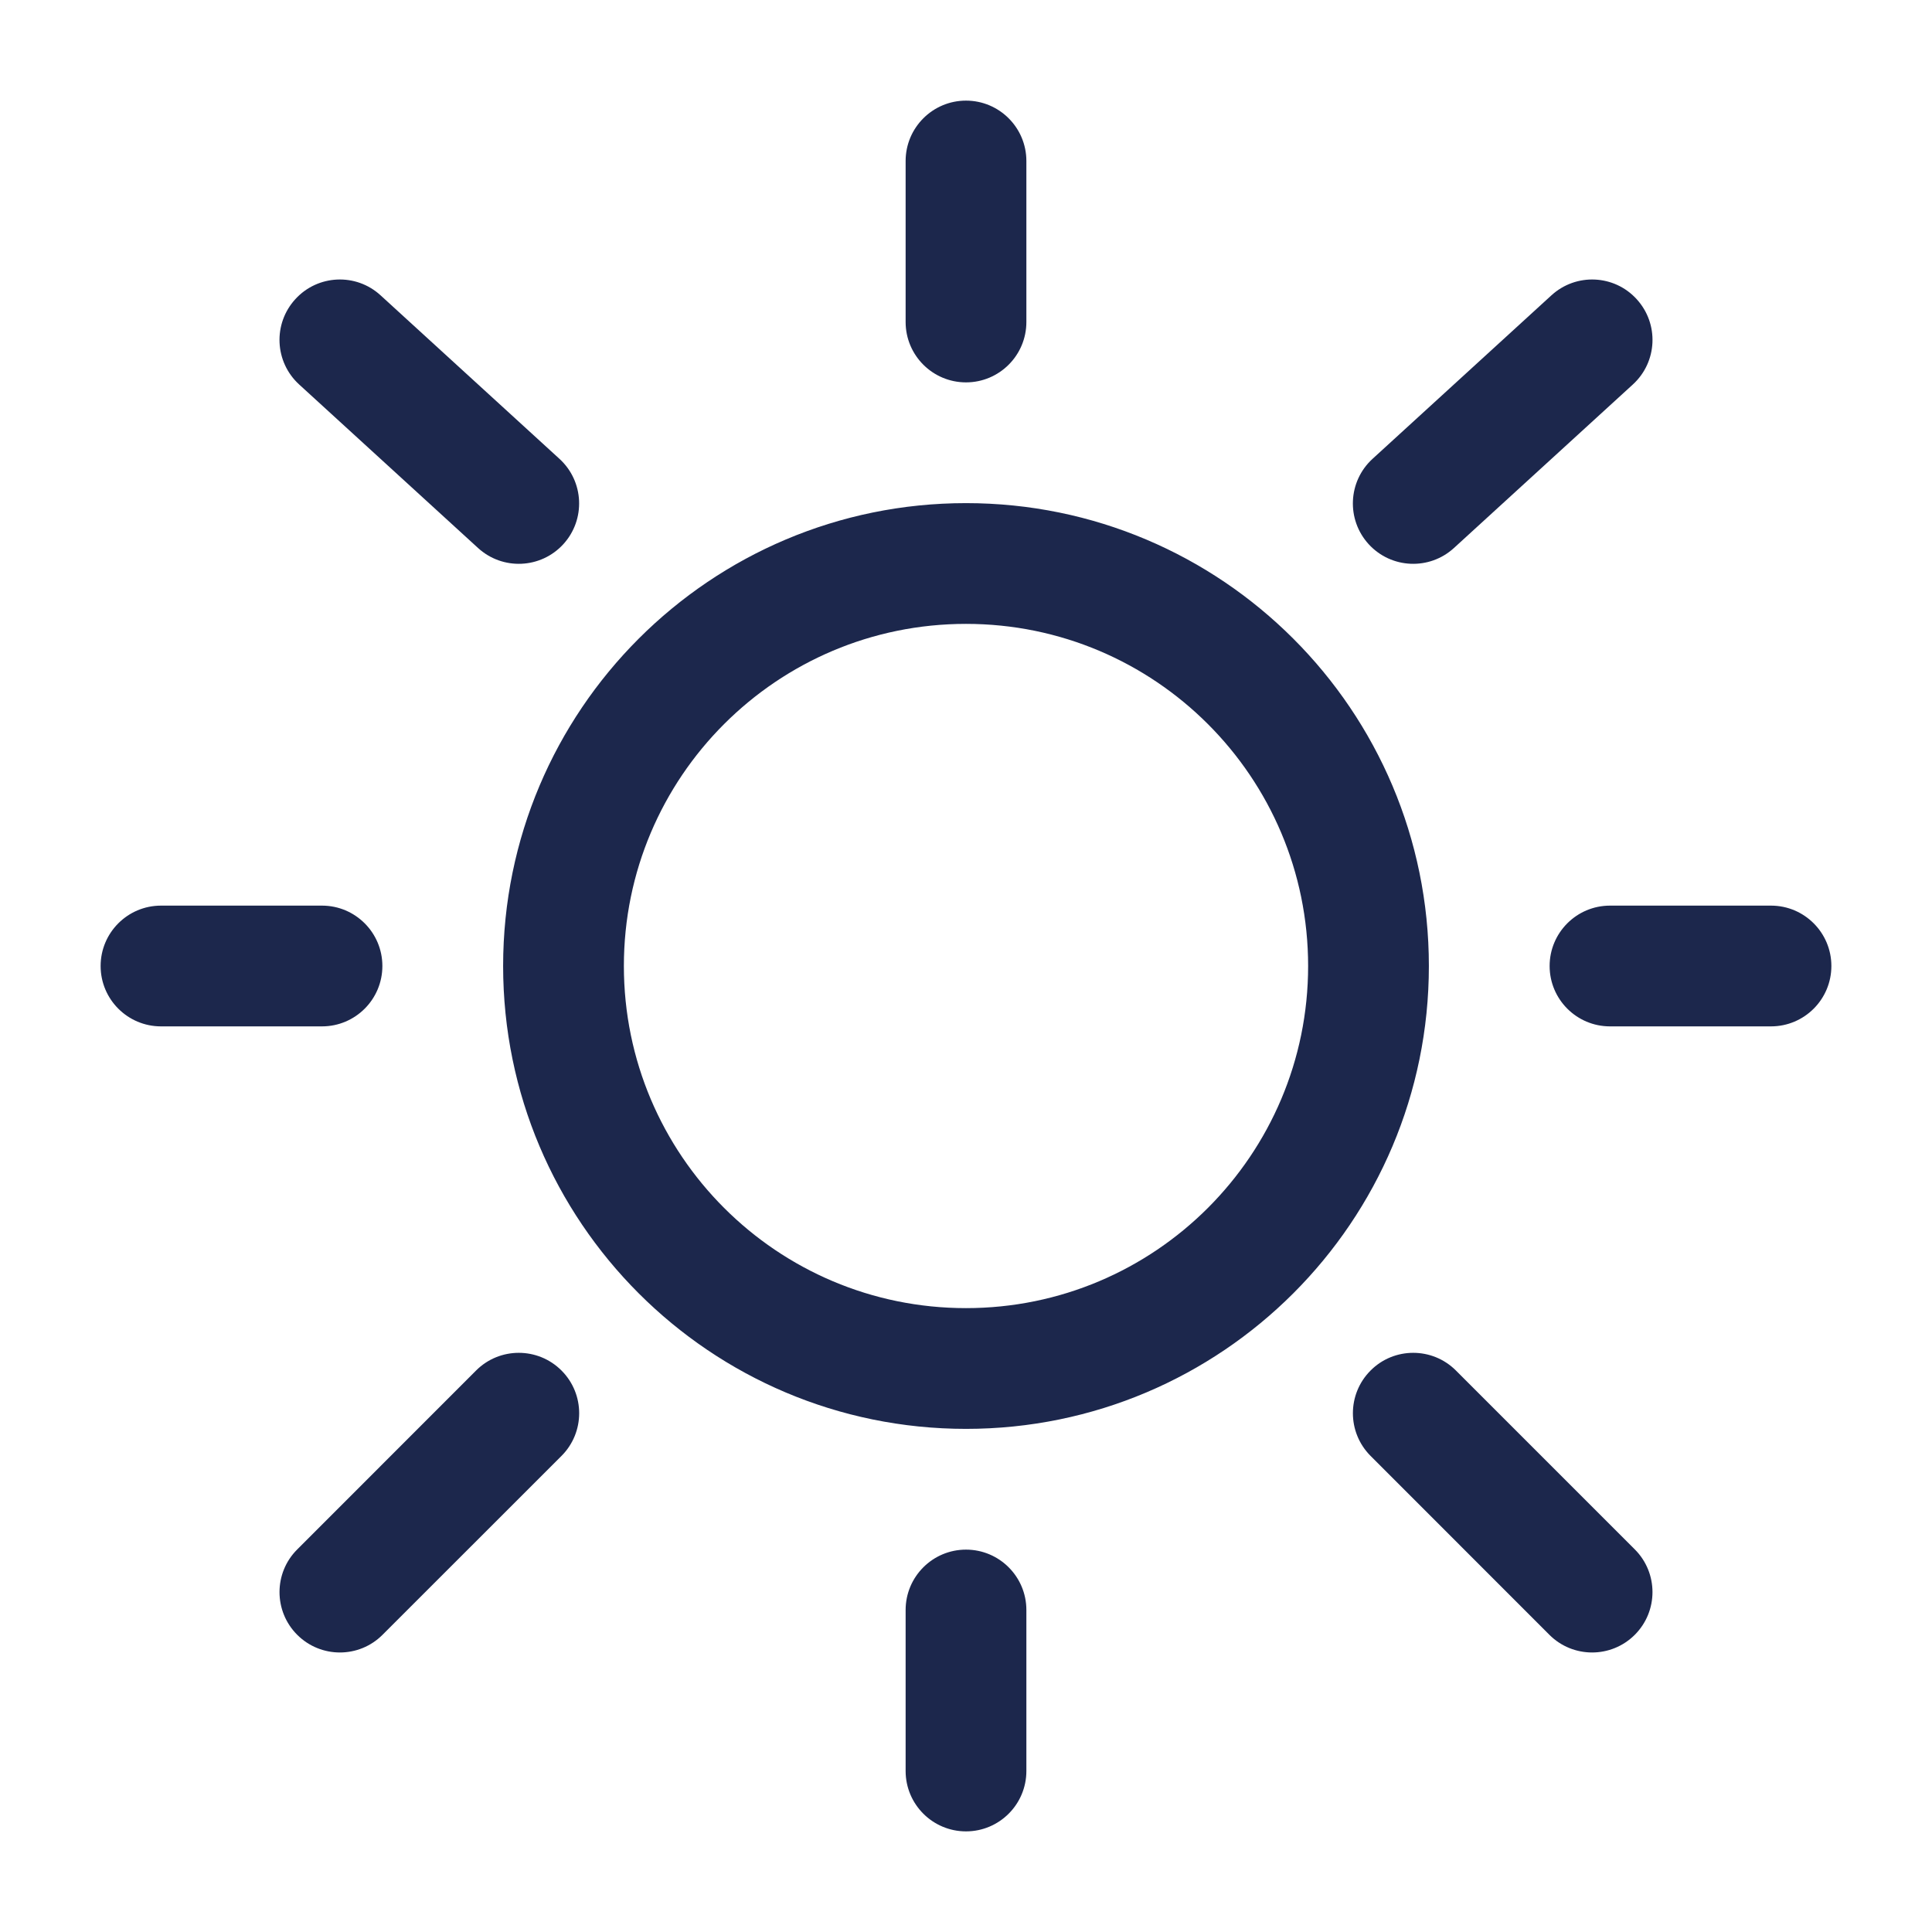
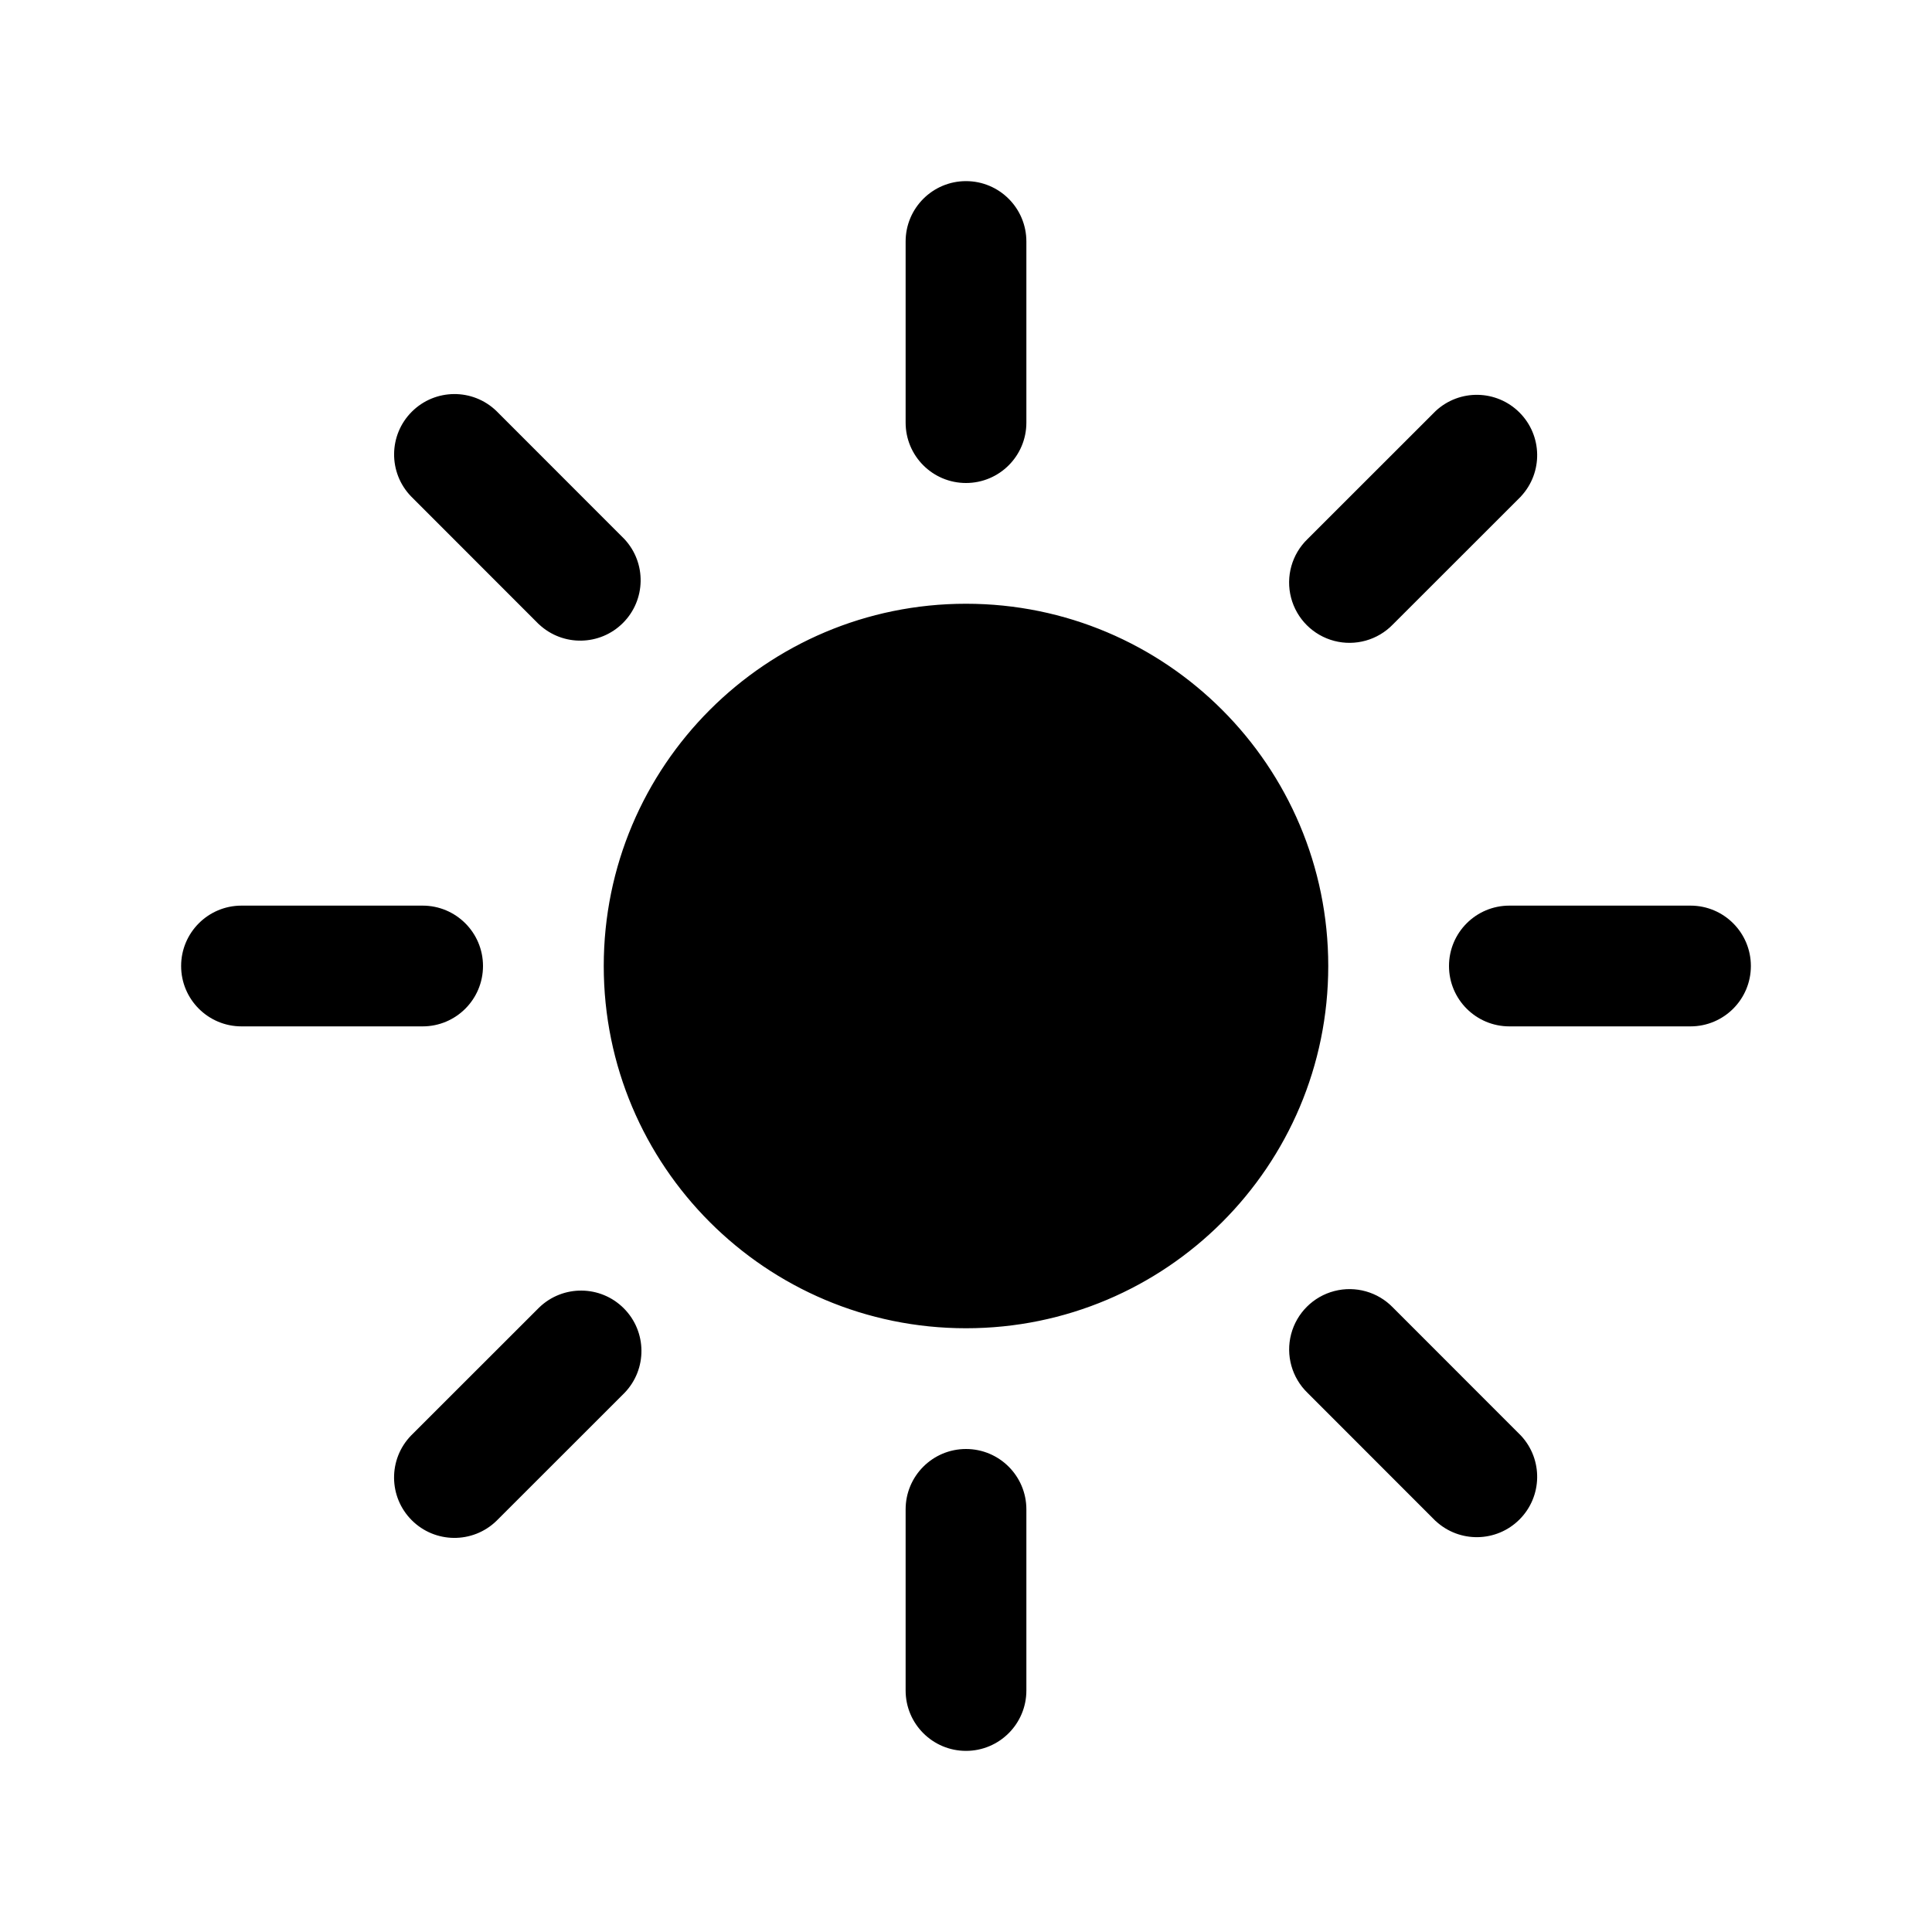
- <svg xmlns="http://www.w3.org/2000/svg" width="800px" height="800px" viewBox="0 0 24 24" fill="none">
-   <path fill-rule="evenodd" clip-rule="evenodd" d="M12 1.25C12.414 1.25 12.75 1.586 12.75 2V4C12.75 4.414 12.414 4.75 12 4.75C11.586 4.75 11.25 4.414 11.25 4V2C11.25 1.586 11.586 1.25 12 1.25ZM3.669 3.716C3.948 3.41 4.423 3.389 4.728 3.669L6.95 5.7C7.256 5.98 7.277 6.454 6.998 6.76C6.718 7.066 6.244 7.087 5.938 6.807L3.716 4.776C3.41 4.496 3.389 4.022 3.669 3.716ZM20.331 3.716C20.611 4.022 20.59 4.496 20.284 4.776L18.062 6.807C17.756 7.087 17.282 7.066 17.002 6.76C16.723 6.454 16.744 5.98 17.05 5.7L19.272 3.669C19.578 3.389 20.052 3.41 20.331 3.716ZM12 7.75C9.653 7.75 7.75 9.653 7.75 12C7.75 14.347 9.653 16.25 12 16.25C14.347 16.25 16.25 14.347 16.25 12C16.25 9.653 14.347 7.75 12 7.75ZM6.25 12C6.25 8.824 8.824 6.25 12 6.25C15.176 6.25 17.75 8.824 17.75 12C17.75 15.176 15.176 17.75 12 17.75C8.824 17.75 6.25 15.176 6.25 12ZM1.25 12C1.25 11.586 1.586 11.25 2 11.25H4C4.414 11.25 4.75 11.586 4.75 12C4.75 12.414 4.414 12.75 4 12.75H2C1.586 12.75 1.25 12.414 1.25 12ZM19.25 12C19.25 11.586 19.586 11.25 20 11.25H22C22.414 11.25 22.75 11.586 22.75 12C22.75 12.414 22.414 12.75 22 12.75H20C19.586 12.75 19.25 12.414 19.25 12ZM17.026 17.025C17.318 16.732 17.793 16.732 18.086 17.025L20.308 19.247C20.601 19.54 20.601 20.015 20.308 20.308C20.015 20.601 19.54 20.601 19.247 20.308L17.026 18.086C16.733 17.793 16.733 17.318 17.026 17.025ZM6.975 17.025C7.268 17.318 7.268 17.793 6.975 18.086L4.752 20.308C4.46 20.601 3.985 20.601 3.692 20.308C3.399 20.015 3.399 19.54 3.692 19.248L5.914 17.025C6.207 16.732 6.682 16.732 6.975 17.025ZM12 19.25C12.414 19.25 12.75 19.586 12.75 20V22C12.75 22.414 12.414 22.75 12 22.75C11.586 22.75 11.25 22.414 11.25 22V20C11.25 19.586 11.586 19.25 12 19.25Z" fill="#1C274C" />
+ <svg xmlns="http://www.w3.org/2000/svg" viewBox="0 0 24 24" fill="currentColor">
+   <path d="M12 2.25a.75.75 0 0 1 .75.75v2.25a.75.75 0 0 1-1.5 0V3a.75.75 0 0 1 .75-.75ZM7.5 12a4.5 4.5 0 1 1 9 0 4.5 4.5 0 0 1-9 0ZM18.894 6.166a.75.75 0 0 0-1.06-1.06l-1.591 1.59a.75.75 0 1 0 1.06 1.061l1.591-1.59ZM21.75 12a.75.75 0 0 1-.75.75h-2.25a.75.75 0 0 1 0-1.5H21a.75.75 0 0 1 .75.75ZM17.834 18.894a.75.75 0 0 0 1.06-1.06l-1.59-1.591a.75.75 0 1 0-1.061 1.06l1.59 1.591ZM12 18a.75.75 0 0 1 .75.75V21a.75.75 0 0 1-1.5 0v-2.25A.75.75 0 0 1 12 18ZM7.758 17.303a.75.75 0 0 0-1.061-1.06l-1.591 1.59a.75.75 0 0 0 1.06 1.061l1.591-1.59ZM6 12a.75.75 0 0 1-.75.75H3a.75.75 0 0 1 0-1.5h2.25A.75.75 0 0 1 6 12ZM6.697 7.757a.75.75 0 0 0 1.06-1.06l-1.59-1.591a.75.75 0 0 0-1.061 1.06l1.59 1.591Z" />
</svg>
